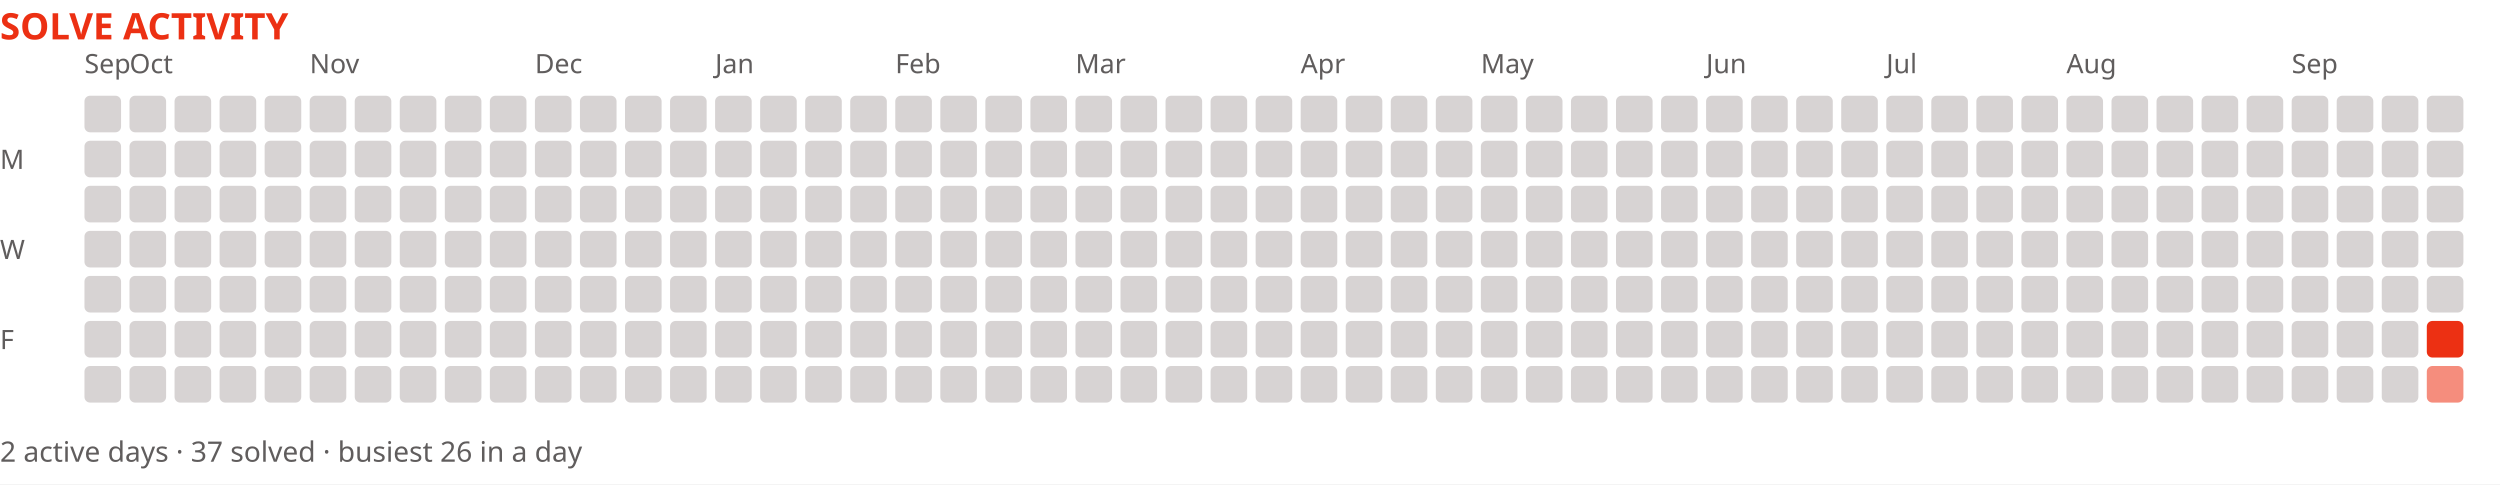
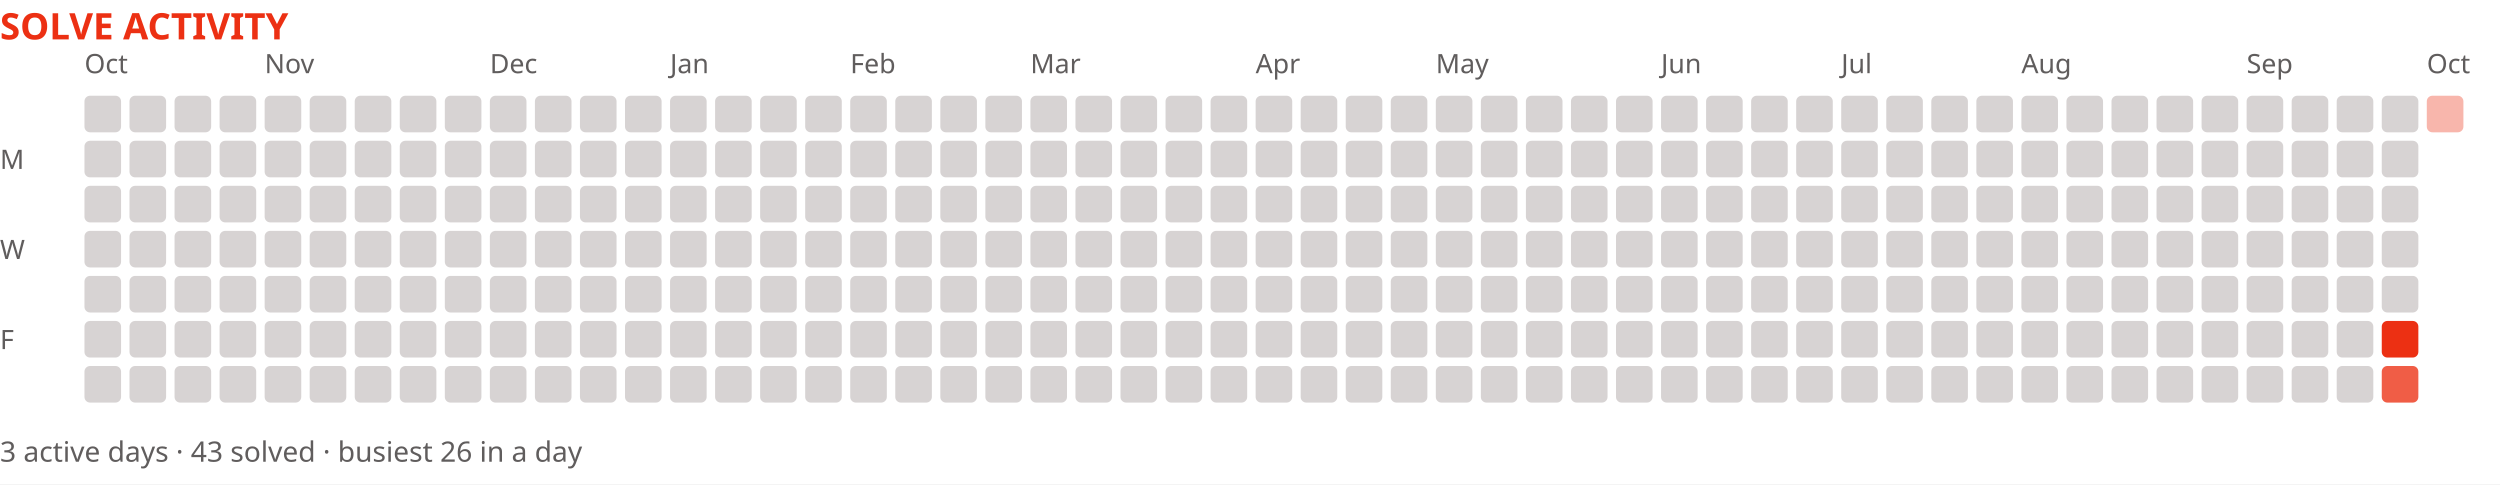
<svg xmlns="http://www.w3.org/2000/svg" width="888" height="172" viewBox="0 0 888 172" role="img" aria-label="Solve activity over the last year">
  <rect width="888" height="172" fill="#ffffff" />
  <text x="0" y="14" font-family="system-ui,sans-serif" font-size="13" font-weight="700" fill="#ec3013">SOLVE ACTIVITY</text>
-   <text x="30" y="26" font-family="system-ui,sans-serif" font-size="9.5" fill="#605d5d">Sep</text>
-   <text x="46" y="26" font-family="system-ui,sans-serif" font-size="9.5" fill="#605d5d">Oct</text>
-   <text x="110" y="26" font-family="system-ui,sans-serif" font-size="9.5" fill="#605d5d">Nov</text>
-   <text x="190" y="26" font-family="system-ui,sans-serif" font-size="9.5" fill="#605d5d">Dec</text>
-   <text x="254" y="26" font-family="system-ui,sans-serif" font-size="9.5" fill="#605d5d">Jan</text>
-   <text x="318" y="26" font-family="system-ui,sans-serif" font-size="9.5" fill="#605d5d">Feb</text>
-   <text x="382" y="26" font-family="system-ui,sans-serif" font-size="9.5" fill="#605d5d">Mar</text>
-   <text x="462" y="26" font-family="system-ui,sans-serif" font-size="9.5" fill="#605d5d">Apr</text>
-   <text x="526" y="26" font-family="system-ui,sans-serif" font-size="9.5" fill="#605d5d">May</text>
-   <text x="606" y="26" font-family="system-ui,sans-serif" font-size="9.5" fill="#605d5d">Jun</text>
-   <text x="670" y="26" font-family="system-ui,sans-serif" font-size="9.5" fill="#605d5d">Jul</text>
-   <text x="734" y="26" font-family="system-ui,sans-serif" font-size="9.5" fill="#605d5d">Aug</text>
-   <text x="814" y="26" font-family="system-ui,sans-serif" font-size="9.5" fill="#605d5d">Sep</text>
+   <text x="30" y="26" font-family="system-ui,sans-serif" font-size="9.5" fill="#605d5d">Oct</text>
+   <text x="94" y="26" font-family="system-ui,sans-serif" font-size="9.5" fill="#605d5d">Nov</text>
+   <text x="174" y="26" font-family="system-ui,sans-serif" font-size="9.5" fill="#605d5d">Dec</text>
+   <text x="238" y="26" font-family="system-ui,sans-serif" font-size="9.5" fill="#605d5d">Jan</text>
+   <text x="302" y="26" font-family="system-ui,sans-serif" font-size="9.5" fill="#605d5d">Feb</text>
+   <text x="366" y="26" font-family="system-ui,sans-serif" font-size="9.5" fill="#605d5d">Mar</text>
+   <text x="446" y="26" font-family="system-ui,sans-serif" font-size="9.5" fill="#605d5d">Apr</text>
+   <text x="510" y="26" font-family="system-ui,sans-serif" font-size="9.5" fill="#605d5d">May</text>
+   <text x="590" y="26" font-family="system-ui,sans-serif" font-size="9.5" fill="#605d5d">Jun</text>
+   <text x="654" y="26" font-family="system-ui,sans-serif" font-size="9.5" fill="#605d5d">Jul</text>
+   <text x="718" y="26" font-family="system-ui,sans-serif" font-size="9.5" fill="#605d5d">Aug</text>
+   <text x="798" y="26" font-family="system-ui,sans-serif" font-size="9.5" fill="#605d5d">Sep</text>
+   <text x="862" y="26" font-family="system-ui,sans-serif" font-size="9.5" fill="#605d5d">Oct</text>
  <text x="0" y="60" font-family="system-ui,sans-serif" font-size="9.5" fill="#605d5d">M</text>
  <text x="0" y="92" font-family="system-ui,sans-serif" font-size="9.5" fill="#605d5d">W</text>
  <text x="0" y="124" font-family="system-ui,sans-serif" font-size="9.5" fill="#605d5d">F</text>
  <rect x="30" y="34" width="13" height="13" fill="#d7d3d3" rx="2" />
  <rect x="30" y="50" width="13" height="13" fill="#d7d3d3" rx="2" />
  <rect x="30" y="66" width="13" height="13" fill="#d7d3d3" rx="2" />
  <rect x="30" y="82" width="13" height="13" fill="#d7d3d3" rx="2" />
  <rect x="30" y="98" width="13" height="13" fill="#d7d3d3" rx="2" />
  <rect x="30" y="114" width="13" height="13" fill="#d7d3d3" rx="2" />
  <rect x="30" y="130" width="13" height="13" fill="#d7d3d3" rx="2" />
  <rect x="46" y="34" width="13" height="13" fill="#d7d3d3" rx="2" />
  <rect x="46" y="50" width="13" height="13" fill="#d7d3d3" rx="2" />
  <rect x="46" y="66" width="13" height="13" fill="#d7d3d3" rx="2" />
  <rect x="46" y="82" width="13" height="13" fill="#d7d3d3" rx="2" />
  <rect x="46" y="98" width="13" height="13" fill="#d7d3d3" rx="2" />
  <rect x="46" y="114" width="13" height="13" fill="#d7d3d3" rx="2" />
  <rect x="46" y="130" width="13" height="13" fill="#d7d3d3" rx="2" />
  <rect x="62" y="34" width="13" height="13" fill="#d7d3d3" rx="2" />
  <rect x="62" y="50" width="13" height="13" fill="#d7d3d3" rx="2" />
  <rect x="62" y="66" width="13" height="13" fill="#d7d3d3" rx="2" />
  <rect x="62" y="82" width="13" height="13" fill="#d7d3d3" rx="2" />
  <rect x="62" y="98" width="13" height="13" fill="#d7d3d3" rx="2" />
  <rect x="62" y="114" width="13" height="13" fill="#d7d3d3" rx="2" />
  <rect x="62" y="130" width="13" height="13" fill="#d7d3d3" rx="2" />
  <rect x="78" y="34" width="13" height="13" fill="#d7d3d3" rx="2" />
  <rect x="78" y="50" width="13" height="13" fill="#d7d3d3" rx="2" />
  <rect x="78" y="66" width="13" height="13" fill="#d7d3d3" rx="2" />
  <rect x="78" y="82" width="13" height="13" fill="#d7d3d3" rx="2" />
  <rect x="78" y="98" width="13" height="13" fill="#d7d3d3" rx="2" />
  <rect x="78" y="114" width="13" height="13" fill="#d7d3d3" rx="2" />
  <rect x="78" y="130" width="13" height="13" fill="#d7d3d3" rx="2" />
  <rect x="94" y="34" width="13" height="13" fill="#d7d3d3" rx="2" />
  <rect x="94" y="50" width="13" height="13" fill="#d7d3d3" rx="2" />
  <rect x="94" y="66" width="13" height="13" fill="#d7d3d3" rx="2" />
  <rect x="94" y="82" width="13" height="13" fill="#d7d3d3" rx="2" />
  <rect x="94" y="98" width="13" height="13" fill="#d7d3d3" rx="2" />
  <rect x="94" y="114" width="13" height="13" fill="#d7d3d3" rx="2" />
  <rect x="94" y="130" width="13" height="13" fill="#d7d3d3" rx="2" />
  <rect x="110" y="34" width="13" height="13" fill="#d7d3d3" rx="2" />
  <rect x="110" y="50" width="13" height="13" fill="#d7d3d3" rx="2" />
  <rect x="110" y="66" width="13" height="13" fill="#d7d3d3" rx="2" />
  <rect x="110" y="82" width="13" height="13" fill="#d7d3d3" rx="2" />
  <rect x="110" y="98" width="13" height="13" fill="#d7d3d3" rx="2" />
  <rect x="110" y="114" width="13" height="13" fill="#d7d3d3" rx="2" />
  <rect x="110" y="130" width="13" height="13" fill="#d7d3d3" rx="2" />
  <rect x="126" y="34" width="13" height="13" fill="#d7d3d3" rx="2" />
  <rect x="126" y="50" width="13" height="13" fill="#d7d3d3" rx="2" />
  <rect x="126" y="66" width="13" height="13" fill="#d7d3d3" rx="2" />
  <rect x="126" y="82" width="13" height="13" fill="#d7d3d3" rx="2" />
  <rect x="126" y="98" width="13" height="13" fill="#d7d3d3" rx="2" />
  <rect x="126" y="114" width="13" height="13" fill="#d7d3d3" rx="2" />
  <rect x="126" y="130" width="13" height="13" fill="#d7d3d3" rx="2" />
  <rect x="142" y="34" width="13" height="13" fill="#d7d3d3" rx="2" />
  <rect x="142" y="50" width="13" height="13" fill="#d7d3d3" rx="2" />
  <rect x="142" y="66" width="13" height="13" fill="#d7d3d3" rx="2" />
  <rect x="142" y="82" width="13" height="13" fill="#d7d3d3" rx="2" />
  <rect x="142" y="98" width="13" height="13" fill="#d7d3d3" rx="2" />
  <rect x="142" y="114" width="13" height="13" fill="#d7d3d3" rx="2" />
  <rect x="142" y="130" width="13" height="13" fill="#d7d3d3" rx="2" />
  <rect x="158" y="34" width="13" height="13" fill="#d7d3d3" rx="2" />
  <rect x="158" y="50" width="13" height="13" fill="#d7d3d3" rx="2" />
  <rect x="158" y="66" width="13" height="13" fill="#d7d3d3" rx="2" />
  <rect x="158" y="82" width="13" height="13" fill="#d7d3d3" rx="2" />
  <rect x="158" y="98" width="13" height="13" fill="#d7d3d3" rx="2" />
  <rect x="158" y="114" width="13" height="13" fill="#d7d3d3" rx="2" />
  <rect x="158" y="130" width="13" height="13" fill="#d7d3d3" rx="2" />
  <rect x="174" y="34" width="13" height="13" fill="#d7d3d3" rx="2" />
  <rect x="174" y="50" width="13" height="13" fill="#d7d3d3" rx="2" />
  <rect x="174" y="66" width="13" height="13" fill="#d7d3d3" rx="2" />
  <rect x="174" y="82" width="13" height="13" fill="#d7d3d3" rx="2" />
  <rect x="174" y="98" width="13" height="13" fill="#d7d3d3" rx="2" />
  <rect x="174" y="114" width="13" height="13" fill="#d7d3d3" rx="2" />
  <rect x="174" y="130" width="13" height="13" fill="#d7d3d3" rx="2" />
  <rect x="190" y="34" width="13" height="13" fill="#d7d3d3" rx="2" />
  <rect x="190" y="50" width="13" height="13" fill="#d7d3d3" rx="2" />
  <rect x="190" y="66" width="13" height="13" fill="#d7d3d3" rx="2" />
  <rect x="190" y="82" width="13" height="13" fill="#d7d3d3" rx="2" />
  <rect x="190" y="98" width="13" height="13" fill="#d7d3d3" rx="2" />
  <rect x="190" y="114" width="13" height="13" fill="#d7d3d3" rx="2" />
  <rect x="190" y="130" width="13" height="13" fill="#d7d3d3" rx="2" />
  <rect x="206" y="34" width="13" height="13" fill="#d7d3d3" rx="2" />
  <rect x="206" y="50" width="13" height="13" fill="#d7d3d3" rx="2" />
  <rect x="206" y="66" width="13" height="13" fill="#d7d3d3" rx="2" />
  <rect x="206" y="82" width="13" height="13" fill="#d7d3d3" rx="2" />
  <rect x="206" y="98" width="13" height="13" fill="#d7d3d3" rx="2" />
  <rect x="206" y="114" width="13" height="13" fill="#d7d3d3" rx="2" />
  <rect x="206" y="130" width="13" height="13" fill="#d7d3d3" rx="2" />
  <rect x="222" y="34" width="13" height="13" fill="#d7d3d3" rx="2" />
  <rect x="222" y="50" width="13" height="13" fill="#d7d3d3" rx="2" />
  <rect x="222" y="66" width="13" height="13" fill="#d7d3d3" rx="2" />
  <rect x="222" y="82" width="13" height="13" fill="#d7d3d3" rx="2" />
  <rect x="222" y="98" width="13" height="13" fill="#d7d3d3" rx="2" />
  <rect x="222" y="114" width="13" height="13" fill="#d7d3d3" rx="2" />
  <rect x="222" y="130" width="13" height="13" fill="#d7d3d3" rx="2" />
  <rect x="238" y="34" width="13" height="13" fill="#d7d3d3" rx="2" />
  <rect x="238" y="50" width="13" height="13" fill="#d7d3d3" rx="2" />
  <rect x="238" y="66" width="13" height="13" fill="#d7d3d3" rx="2" />
  <rect x="238" y="82" width="13" height="13" fill="#d7d3d3" rx="2" />
  <rect x="238" y="98" width="13" height="13" fill="#d7d3d3" rx="2" />
  <rect x="238" y="114" width="13" height="13" fill="#d7d3d3" rx="2" />
  <rect x="238" y="130" width="13" height="13" fill="#d7d3d3" rx="2" />
  <rect x="254" y="34" width="13" height="13" fill="#d7d3d3" rx="2" />
  <rect x="254" y="50" width="13" height="13" fill="#d7d3d3" rx="2" />
  <rect x="254" y="66" width="13" height="13" fill="#d7d3d3" rx="2" />
  <rect x="254" y="82" width="13" height="13" fill="#d7d3d3" rx="2" />
  <rect x="254" y="98" width="13" height="13" fill="#d7d3d3" rx="2" />
  <rect x="254" y="114" width="13" height="13" fill="#d7d3d3" rx="2" />
  <rect x="254" y="130" width="13" height="13" fill="#d7d3d3" rx="2" />
  <rect x="270" y="34" width="13" height="13" fill="#d7d3d3" rx="2" />
  <rect x="270" y="50" width="13" height="13" fill="#d7d3d3" rx="2" />
  <rect x="270" y="66" width="13" height="13" fill="#d7d3d3" rx="2" />
  <rect x="270" y="82" width="13" height="13" fill="#d7d3d3" rx="2" />
  <rect x="270" y="98" width="13" height="13" fill="#d7d3d3" rx="2" />
  <rect x="270" y="114" width="13" height="13" fill="#d7d3d3" rx="2" />
  <rect x="270" y="130" width="13" height="13" fill="#d7d3d3" rx="2" />
  <rect x="286" y="34" width="13" height="13" fill="#d7d3d3" rx="2" />
  <rect x="286" y="50" width="13" height="13" fill="#d7d3d3" rx="2" />
  <rect x="286" y="66" width="13" height="13" fill="#d7d3d3" rx="2" />
  <rect x="286" y="82" width="13" height="13" fill="#d7d3d3" rx="2" />
  <rect x="286" y="98" width="13" height="13" fill="#d7d3d3" rx="2" />
  <rect x="286" y="114" width="13" height="13" fill="#d7d3d3" rx="2" />
  <rect x="286" y="130" width="13" height="13" fill="#d7d3d3" rx="2" />
  <rect x="302" y="34" width="13" height="13" fill="#d7d3d3" rx="2" />
  <rect x="302" y="50" width="13" height="13" fill="#d7d3d3" rx="2" />
  <rect x="302" y="66" width="13" height="13" fill="#d7d3d3" rx="2" />
  <rect x="302" y="82" width="13" height="13" fill="#d7d3d3" rx="2" />
  <rect x="302" y="98" width="13" height="13" fill="#d7d3d3" rx="2" />
  <rect x="302" y="114" width="13" height="13" fill="#d7d3d3" rx="2" />
  <rect x="302" y="130" width="13" height="13" fill="#d7d3d3" rx="2" />
  <rect x="318" y="34" width="13" height="13" fill="#d7d3d3" rx="2" />
  <rect x="318" y="50" width="13" height="13" fill="#d7d3d3" rx="2" />
  <rect x="318" y="66" width="13" height="13" fill="#d7d3d3" rx="2" />
  <rect x="318" y="82" width="13" height="13" fill="#d7d3d3" rx="2" />
  <rect x="318" y="98" width="13" height="13" fill="#d7d3d3" rx="2" />
  <rect x="318" y="114" width="13" height="13" fill="#d7d3d3" rx="2" />
  <rect x="318" y="130" width="13" height="13" fill="#d7d3d3" rx="2" />
  <rect x="334" y="34" width="13" height="13" fill="#d7d3d3" rx="2" />
  <rect x="334" y="50" width="13" height="13" fill="#d7d3d3" rx="2" />
  <rect x="334" y="66" width="13" height="13" fill="#d7d3d3" rx="2" />
  <rect x="334" y="82" width="13" height="13" fill="#d7d3d3" rx="2" />
  <rect x="334" y="98" width="13" height="13" fill="#d7d3d3" rx="2" />
  <rect x="334" y="114" width="13" height="13" fill="#d7d3d3" rx="2" />
  <rect x="334" y="130" width="13" height="13" fill="#d7d3d3" rx="2" />
  <rect x="350" y="34" width="13" height="13" fill="#d7d3d3" rx="2" />
  <rect x="350" y="50" width="13" height="13" fill="#d7d3d3" rx="2" />
  <rect x="350" y="66" width="13" height="13" fill="#d7d3d3" rx="2" />
  <rect x="350" y="82" width="13" height="13" fill="#d7d3d3" rx="2" />
  <rect x="350" y="98" width="13" height="13" fill="#d7d3d3" rx="2" />
  <rect x="350" y="114" width="13" height="13" fill="#d7d3d3" rx="2" />
  <rect x="350" y="130" width="13" height="13" fill="#d7d3d3" rx="2" />
  <rect x="366" y="34" width="13" height="13" fill="#d7d3d3" rx="2" />
  <rect x="366" y="50" width="13" height="13" fill="#d7d3d3" rx="2" />
  <rect x="366" y="66" width="13" height="13" fill="#d7d3d3" rx="2" />
  <rect x="366" y="82" width="13" height="13" fill="#d7d3d3" rx="2" />
  <rect x="366" y="98" width="13" height="13" fill="#d7d3d3" rx="2" />
  <rect x="366" y="114" width="13" height="13" fill="#d7d3d3" rx="2" />
  <rect x="366" y="130" width="13" height="13" fill="#d7d3d3" rx="2" />
  <rect x="382" y="34" width="13" height="13" fill="#d7d3d3" rx="2" />
  <rect x="382" y="50" width="13" height="13" fill="#d7d3d3" rx="2" />
  <rect x="382" y="66" width="13" height="13" fill="#d7d3d3" rx="2" />
  <rect x="382" y="82" width="13" height="13" fill="#d7d3d3" rx="2" />
  <rect x="382" y="98" width="13" height="13" fill="#d7d3d3" rx="2" />
  <rect x="382" y="114" width="13" height="13" fill="#d7d3d3" rx="2" />
  <rect x="382" y="130" width="13" height="13" fill="#d7d3d3" rx="2" />
  <rect x="398" y="34" width="13" height="13" fill="#d7d3d3" rx="2" />
  <rect x="398" y="50" width="13" height="13" fill="#d7d3d3" rx="2" />
  <rect x="398" y="66" width="13" height="13" fill="#d7d3d3" rx="2" />
  <rect x="398" y="82" width="13" height="13" fill="#d7d3d3" rx="2" />
  <rect x="398" y="98" width="13" height="13" fill="#d7d3d3" rx="2" />
  <rect x="398" y="114" width="13" height="13" fill="#d7d3d3" rx="2" />
  <rect x="398" y="130" width="13" height="13" fill="#d7d3d3" rx="2" />
  <rect x="414" y="34" width="13" height="13" fill="#d7d3d3" rx="2" />
  <rect x="414" y="50" width="13" height="13" fill="#d7d3d3" rx="2" />
  <rect x="414" y="66" width="13" height="13" fill="#d7d3d3" rx="2" />
  <rect x="414" y="82" width="13" height="13" fill="#d7d3d3" rx="2" />
  <rect x="414" y="98" width="13" height="13" fill="#d7d3d3" rx="2" />
  <rect x="414" y="114" width="13" height="13" fill="#d7d3d3" rx="2" />
  <rect x="414" y="130" width="13" height="13" fill="#d7d3d3" rx="2" />
  <rect x="430" y="34" width="13" height="13" fill="#d7d3d3" rx="2" />
  <rect x="430" y="50" width="13" height="13" fill="#d7d3d3" rx="2" />
  <rect x="430" y="66" width="13" height="13" fill="#d7d3d3" rx="2" />
  <rect x="430" y="82" width="13" height="13" fill="#d7d3d3" rx="2" />
  <rect x="430" y="98" width="13" height="13" fill="#d7d3d3" rx="2" />
  <rect x="430" y="114" width="13" height="13" fill="#d7d3d3" rx="2" />
  <rect x="430" y="130" width="13" height="13" fill="#d7d3d3" rx="2" />
  <rect x="446" y="34" width="13" height="13" fill="#d7d3d3" rx="2" />
  <rect x="446" y="50" width="13" height="13" fill="#d7d3d3" rx="2" />
  <rect x="446" y="66" width="13" height="13" fill="#d7d3d3" rx="2" />
  <rect x="446" y="82" width="13" height="13" fill="#d7d3d3" rx="2" />
  <rect x="446" y="98" width="13" height="13" fill="#d7d3d3" rx="2" />
  <rect x="446" y="114" width="13" height="13" fill="#d7d3d3" rx="2" />
  <rect x="446" y="130" width="13" height="13" fill="#d7d3d3" rx="2" />
  <rect x="462" y="34" width="13" height="13" fill="#d7d3d3" rx="2" />
  <rect x="462" y="50" width="13" height="13" fill="#d7d3d3" rx="2" />
  <rect x="462" y="66" width="13" height="13" fill="#d7d3d3" rx="2" />
  <rect x="462" y="82" width="13" height="13" fill="#d7d3d3" rx="2" />
  <rect x="462" y="98" width="13" height="13" fill="#d7d3d3" rx="2" />
  <rect x="462" y="114" width="13" height="13" fill="#d7d3d3" rx="2" />
  <rect x="462" y="130" width="13" height="13" fill="#d7d3d3" rx="2" />
  <rect x="478" y="34" width="13" height="13" fill="#d7d3d3" rx="2" />
  <rect x="478" y="50" width="13" height="13" fill="#d7d3d3" rx="2" />
  <rect x="478" y="66" width="13" height="13" fill="#d7d3d3" rx="2" />
  <rect x="478" y="82" width="13" height="13" fill="#d7d3d3" rx="2" />
  <rect x="478" y="98" width="13" height="13" fill="#d7d3d3" rx="2" />
  <rect x="478" y="114" width="13" height="13" fill="#d7d3d3" rx="2" />
  <rect x="478" y="130" width="13" height="13" fill="#d7d3d3" rx="2" />
  <rect x="494" y="34" width="13" height="13" fill="#d7d3d3" rx="2" />
  <rect x="494" y="50" width="13" height="13" fill="#d7d3d3" rx="2" />
  <rect x="494" y="66" width="13" height="13" fill="#d7d3d3" rx="2" />
  <rect x="494" y="82" width="13" height="13" fill="#d7d3d3" rx="2" />
  <rect x="494" y="98" width="13" height="13" fill="#d7d3d3" rx="2" />
  <rect x="494" y="114" width="13" height="13" fill="#d7d3d3" rx="2" />
  <rect x="494" y="130" width="13" height="13" fill="#d7d3d3" rx="2" />
  <rect x="510" y="34" width="13" height="13" fill="#d7d3d3" rx="2" />
  <rect x="510" y="50" width="13" height="13" fill="#d7d3d3" rx="2" />
  <rect x="510" y="66" width="13" height="13" fill="#d7d3d3" rx="2" />
  <rect x="510" y="82" width="13" height="13" fill="#d7d3d3" rx="2" />
  <rect x="510" y="98" width="13" height="13" fill="#d7d3d3" rx="2" />
  <rect x="510" y="114" width="13" height="13" fill="#d7d3d3" rx="2" />
  <rect x="510" y="130" width="13" height="13" fill="#d7d3d3" rx="2" />
  <rect x="526" y="34" width="13" height="13" fill="#d7d3d3" rx="2" />
  <rect x="526" y="50" width="13" height="13" fill="#d7d3d3" rx="2" />
  <rect x="526" y="66" width="13" height="13" fill="#d7d3d3" rx="2" />
  <rect x="526" y="82" width="13" height="13" fill="#d7d3d3" rx="2" />
  <rect x="526" y="98" width="13" height="13" fill="#d7d3d3" rx="2" />
  <rect x="526" y="114" width="13" height="13" fill="#d7d3d3" rx="2" />
  <rect x="526" y="130" width="13" height="13" fill="#d7d3d3" rx="2" />
  <rect x="542" y="34" width="13" height="13" fill="#d7d3d3" rx="2" />
  <rect x="542" y="50" width="13" height="13" fill="#d7d3d3" rx="2" />
  <rect x="542" y="66" width="13" height="13" fill="#d7d3d3" rx="2" />
  <rect x="542" y="82" width="13" height="13" fill="#d7d3d3" rx="2" />
  <rect x="542" y="98" width="13" height="13" fill="#d7d3d3" rx="2" />
  <rect x="542" y="114" width="13" height="13" fill="#d7d3d3" rx="2" />
  <rect x="542" y="130" width="13" height="13" fill="#d7d3d3" rx="2" />
  <rect x="558" y="34" width="13" height="13" fill="#d7d3d3" rx="2" />
  <rect x="558" y="50" width="13" height="13" fill="#d7d3d3" rx="2" />
  <rect x="558" y="66" width="13" height="13" fill="#d7d3d3" rx="2" />
  <rect x="558" y="82" width="13" height="13" fill="#d7d3d3" rx="2" />
  <rect x="558" y="98" width="13" height="13" fill="#d7d3d3" rx="2" />
  <rect x="558" y="114" width="13" height="13" fill="#d7d3d3" rx="2" />
  <rect x="558" y="130" width="13" height="13" fill="#d7d3d3" rx="2" />
  <rect x="574" y="34" width="13" height="13" fill="#d7d3d3" rx="2" />
  <rect x="574" y="50" width="13" height="13" fill="#d7d3d3" rx="2" />
  <rect x="574" y="66" width="13" height="13" fill="#d7d3d3" rx="2" />
  <rect x="574" y="82" width="13" height="13" fill="#d7d3d3" rx="2" />
  <rect x="574" y="98" width="13" height="13" fill="#d7d3d3" rx="2" />
  <rect x="574" y="114" width="13" height="13" fill="#d7d3d3" rx="2" />
  <rect x="574" y="130" width="13" height="13" fill="#d7d3d3" rx="2" />
  <rect x="590" y="34" width="13" height="13" fill="#d7d3d3" rx="2" />
  <rect x="590" y="50" width="13" height="13" fill="#d7d3d3" rx="2" />
  <rect x="590" y="66" width="13" height="13" fill="#d7d3d3" rx="2" />
  <rect x="590" y="82" width="13" height="13" fill="#d7d3d3" rx="2" />
  <rect x="590" y="98" width="13" height="13" fill="#d7d3d3" rx="2" />
  <rect x="590" y="114" width="13" height="13" fill="#d7d3d3" rx="2" />
  <rect x="590" y="130" width="13" height="13" fill="#d7d3d3" rx="2" />
  <rect x="606" y="34" width="13" height="13" fill="#d7d3d3" rx="2" />
  <rect x="606" y="50" width="13" height="13" fill="#d7d3d3" rx="2" />
  <rect x="606" y="66" width="13" height="13" fill="#d7d3d3" rx="2" />
  <rect x="606" y="82" width="13" height="13" fill="#d7d3d3" rx="2" />
  <rect x="606" y="98" width="13" height="13" fill="#d7d3d3" rx="2" />
  <rect x="606" y="114" width="13" height="13" fill="#d7d3d3" rx="2" />
  <rect x="606" y="130" width="13" height="13" fill="#d7d3d3" rx="2" />
  <rect x="622" y="34" width="13" height="13" fill="#d7d3d3" rx="2" />
  <rect x="622" y="50" width="13" height="13" fill="#d7d3d3" rx="2" />
  <rect x="622" y="66" width="13" height="13" fill="#d7d3d3" rx="2" />
  <rect x="622" y="82" width="13" height="13" fill="#d7d3d3" rx="2" />
  <rect x="622" y="98" width="13" height="13" fill="#d7d3d3" rx="2" />
  <rect x="622" y="114" width="13" height="13" fill="#d7d3d3" rx="2" />
  <rect x="622" y="130" width="13" height="13" fill="#d7d3d3" rx="2" />
  <rect x="638" y="34" width="13" height="13" fill="#d7d3d3" rx="2" />
  <rect x="638" y="50" width="13" height="13" fill="#d7d3d3" rx="2" />
  <rect x="638" y="66" width="13" height="13" fill="#d7d3d3" rx="2" />
  <rect x="638" y="82" width="13" height="13" fill="#d7d3d3" rx="2" />
  <rect x="638" y="98" width="13" height="13" fill="#d7d3d3" rx="2" />
  <rect x="638" y="114" width="13" height="13" fill="#d7d3d3" rx="2" />
  <rect x="638" y="130" width="13" height="13" fill="#d7d3d3" rx="2" />
  <rect x="654" y="34" width="13" height="13" fill="#d7d3d3" rx="2" />
  <rect x="654" y="50" width="13" height="13" fill="#d7d3d3" rx="2" />
  <rect x="654" y="66" width="13" height="13" fill="#d7d3d3" rx="2" />
  <rect x="654" y="82" width="13" height="13" fill="#d7d3d3" rx="2" />
  <rect x="654" y="98" width="13" height="13" fill="#d7d3d3" rx="2" />
  <rect x="654" y="114" width="13" height="13" fill="#d7d3d3" rx="2" />
  <rect x="654" y="130" width="13" height="13" fill="#d7d3d3" rx="2" />
  <rect x="670" y="34" width="13" height="13" fill="#d7d3d3" rx="2" />
  <rect x="670" y="50" width="13" height="13" fill="#d7d3d3" rx="2" />
  <rect x="670" y="66" width="13" height="13" fill="#d7d3d3" rx="2" />
  <rect x="670" y="82" width="13" height="13" fill="#d7d3d3" rx="2" />
  <rect x="670" y="98" width="13" height="13" fill="#d7d3d3" rx="2" />
  <rect x="670" y="114" width="13" height="13" fill="#d7d3d3" rx="2" />
  <rect x="670" y="130" width="13" height="13" fill="#d7d3d3" rx="2" />
  <rect x="686" y="34" width="13" height="13" fill="#d7d3d3" rx="2" />
  <rect x="686" y="50" width="13" height="13" fill="#d7d3d3" rx="2" />
  <rect x="686" y="66" width="13" height="13" fill="#d7d3d3" rx="2" />
  <rect x="686" y="82" width="13" height="13" fill="#d7d3d3" rx="2" />
  <rect x="686" y="98" width="13" height="13" fill="#d7d3d3" rx="2" />
  <rect x="686" y="114" width="13" height="13" fill="#d7d3d3" rx="2" />
  <rect x="686" y="130" width="13" height="13" fill="#d7d3d3" rx="2" />
  <rect x="702" y="34" width="13" height="13" fill="#d7d3d3" rx="2" />
  <rect x="702" y="50" width="13" height="13" fill="#d7d3d3" rx="2" />
  <rect x="702" y="66" width="13" height="13" fill="#d7d3d3" rx="2" />
  <rect x="702" y="82" width="13" height="13" fill="#d7d3d3" rx="2" />
  <rect x="702" y="98" width="13" height="13" fill="#d7d3d3" rx="2" />
  <rect x="702" y="114" width="13" height="13" fill="#d7d3d3" rx="2" />
  <rect x="702" y="130" width="13" height="13" fill="#d7d3d3" rx="2" />
  <rect x="718" y="34" width="13" height="13" fill="#d7d3d3" rx="2" />
  <rect x="718" y="50" width="13" height="13" fill="#d7d3d3" rx="2" />
  <rect x="718" y="66" width="13" height="13" fill="#d7d3d3" rx="2" />
  <rect x="718" y="82" width="13" height="13" fill="#d7d3d3" rx="2" />
  <rect x="718" y="98" width="13" height="13" fill="#d7d3d3" rx="2" />
  <rect x="718" y="114" width="13" height="13" fill="#d7d3d3" rx="2" />
  <rect x="718" y="130" width="13" height="13" fill="#d7d3d3" rx="2" />
  <rect x="734" y="34" width="13" height="13" fill="#d7d3d3" rx="2" />
  <rect x="734" y="50" width="13" height="13" fill="#d7d3d3" rx="2" />
  <rect x="734" y="66" width="13" height="13" fill="#d7d3d3" rx="2" />
  <rect x="734" y="82" width="13" height="13" fill="#d7d3d3" rx="2" />
  <rect x="734" y="98" width="13" height="13" fill="#d7d3d3" rx="2" />
  <rect x="734" y="114" width="13" height="13" fill="#d7d3d3" rx="2" />
  <rect x="734" y="130" width="13" height="13" fill="#d7d3d3" rx="2" />
  <rect x="750" y="34" width="13" height="13" fill="#d7d3d3" rx="2" />
  <rect x="750" y="50" width="13" height="13" fill="#d7d3d3" rx="2" />
  <rect x="750" y="66" width="13" height="13" fill="#d7d3d3" rx="2" />
  <rect x="750" y="82" width="13" height="13" fill="#d7d3d3" rx="2" />
  <rect x="750" y="98" width="13" height="13" fill="#d7d3d3" rx="2" />
  <rect x="750" y="114" width="13" height="13" fill="#d7d3d3" rx="2" />
  <rect x="750" y="130" width="13" height="13" fill="#d7d3d3" rx="2" />
  <rect x="766" y="34" width="13" height="13" fill="#d7d3d3" rx="2" />
  <rect x="766" y="50" width="13" height="13" fill="#d7d3d3" rx="2" />
  <rect x="766" y="66" width="13" height="13" fill="#d7d3d3" rx="2" />
  <rect x="766" y="82" width="13" height="13" fill="#d7d3d3" rx="2" />
  <rect x="766" y="98" width="13" height="13" fill="#d7d3d3" rx="2" />
  <rect x="766" y="114" width="13" height="13" fill="#d7d3d3" rx="2" />
  <rect x="766" y="130" width="13" height="13" fill="#d7d3d3" rx="2" />
  <rect x="782" y="34" width="13" height="13" fill="#d7d3d3" rx="2" />
  <rect x="782" y="50" width="13" height="13" fill="#d7d3d3" rx="2" />
  <rect x="782" y="66" width="13" height="13" fill="#d7d3d3" rx="2" />
  <rect x="782" y="82" width="13" height="13" fill="#d7d3d3" rx="2" />
  <rect x="782" y="98" width="13" height="13" fill="#d7d3d3" rx="2" />
  <rect x="782" y="114" width="13" height="13" fill="#d7d3d3" rx="2" />
  <rect x="782" y="130" width="13" height="13" fill="#d7d3d3" rx="2" />
  <rect x="798" y="34" width="13" height="13" fill="#d7d3d3" rx="2" />
  <rect x="798" y="50" width="13" height="13" fill="#d7d3d3" rx="2" />
  <rect x="798" y="66" width="13" height="13" fill="#d7d3d3" rx="2" />
  <rect x="798" y="82" width="13" height="13" fill="#d7d3d3" rx="2" />
  <rect x="798" y="98" width="13" height="13" fill="#d7d3d3" rx="2" />
  <rect x="798" y="114" width="13" height="13" fill="#d7d3d3" rx="2" />
  <rect x="798" y="130" width="13" height="13" fill="#d7d3d3" rx="2" />
  <rect x="814" y="34" width="13" height="13" fill="#d7d3d3" rx="2" />
  <rect x="814" y="50" width="13" height="13" fill="#d7d3d3" rx="2" />
  <rect x="814" y="66" width="13" height="13" fill="#d7d3d3" rx="2" />
  <rect x="814" y="82" width="13" height="13" fill="#d7d3d3" rx="2" />
  <rect x="814" y="98" width="13" height="13" fill="#d7d3d3" rx="2" />
  <rect x="814" y="114" width="13" height="13" fill="#d7d3d3" rx="2" />
  <rect x="814" y="130" width="13" height="13" fill="#d7d3d3" rx="2" />
  <rect x="830" y="34" width="13" height="13" fill="#d7d3d3" rx="2" />
  <rect x="830" y="50" width="13" height="13" fill="#d7d3d3" rx="2" />
  <rect x="830" y="66" width="13" height="13" fill="#d7d3d3" rx="2" />
  <rect x="830" y="82" width="13" height="13" fill="#d7d3d3" rx="2" />
  <rect x="830" y="98" width="13" height="13" fill="#d7d3d3" rx="2" />
  <rect x="830" y="114" width="13" height="13" fill="#d7d3d3" rx="2" />
  <rect x="830" y="130" width="13" height="13" fill="#d7d3d3" rx="2" />
  <rect x="846" y="34" width="13" height="13" fill="#d7d3d3" rx="2" />
  <rect x="846" y="50" width="13" height="13" fill="#d7d3d3" rx="2" />
  <rect x="846" y="66" width="13" height="13" fill="#d7d3d3" rx="2" />
  <rect x="846" y="82" width="13" height="13" fill="#d7d3d3" rx="2" />
  <rect x="846" y="98" width="13" height="13" fill="#d7d3d3" rx="2" />
-   <rect x="846" y="114" width="13" height="13" fill="#d7d3d3" rx="2" />
-   <rect x="846" y="130" width="13" height="13" fill="#d7d3d3" rx="2" />
-   <rect x="862" y="34" width="13" height="13" fill="#d7d3d3" rx="2" />
-   <rect x="862" y="50" width="13" height="13" fill="#d7d3d3" rx="2" />
-   <rect x="862" y="66" width="13" height="13" fill="#d7d3d3" rx="2" />
-   <rect x="862" y="82" width="13" height="13" fill="#d7d3d3" rx="2" />
-   <rect x="862" y="98" width="13" height="13" fill="#d7d3d3" rx="2" />
-   <rect x="862" y="114" width="13" height="13" fill="#ec3013" rx="2" />
-   <rect x="862" y="130" width="13" height="13" fill="#ec30138c" rx="2" />
-   <text x="0" y="164" font-family="system-ui,sans-serif" font-size="10" fill="#605d5d">2 active days · 37 solved · busiest 26 in a day</text>
+   <rect x="846" y="114" width="13" height="13" fill="#ec3013" rx="2" />
+   <rect x="846" y="130" width="13" height="13" fill="#ec3013c7" rx="2" />
+   <rect x="862" y="34" width="13" height="13" fill="#ec301359" rx="2" />
+   <text x="0" y="164" font-family="system-ui,sans-serif" font-size="10" fill="#605d5d">3 active days · 43 solved · busiest 26 in a day</text>
</svg>
